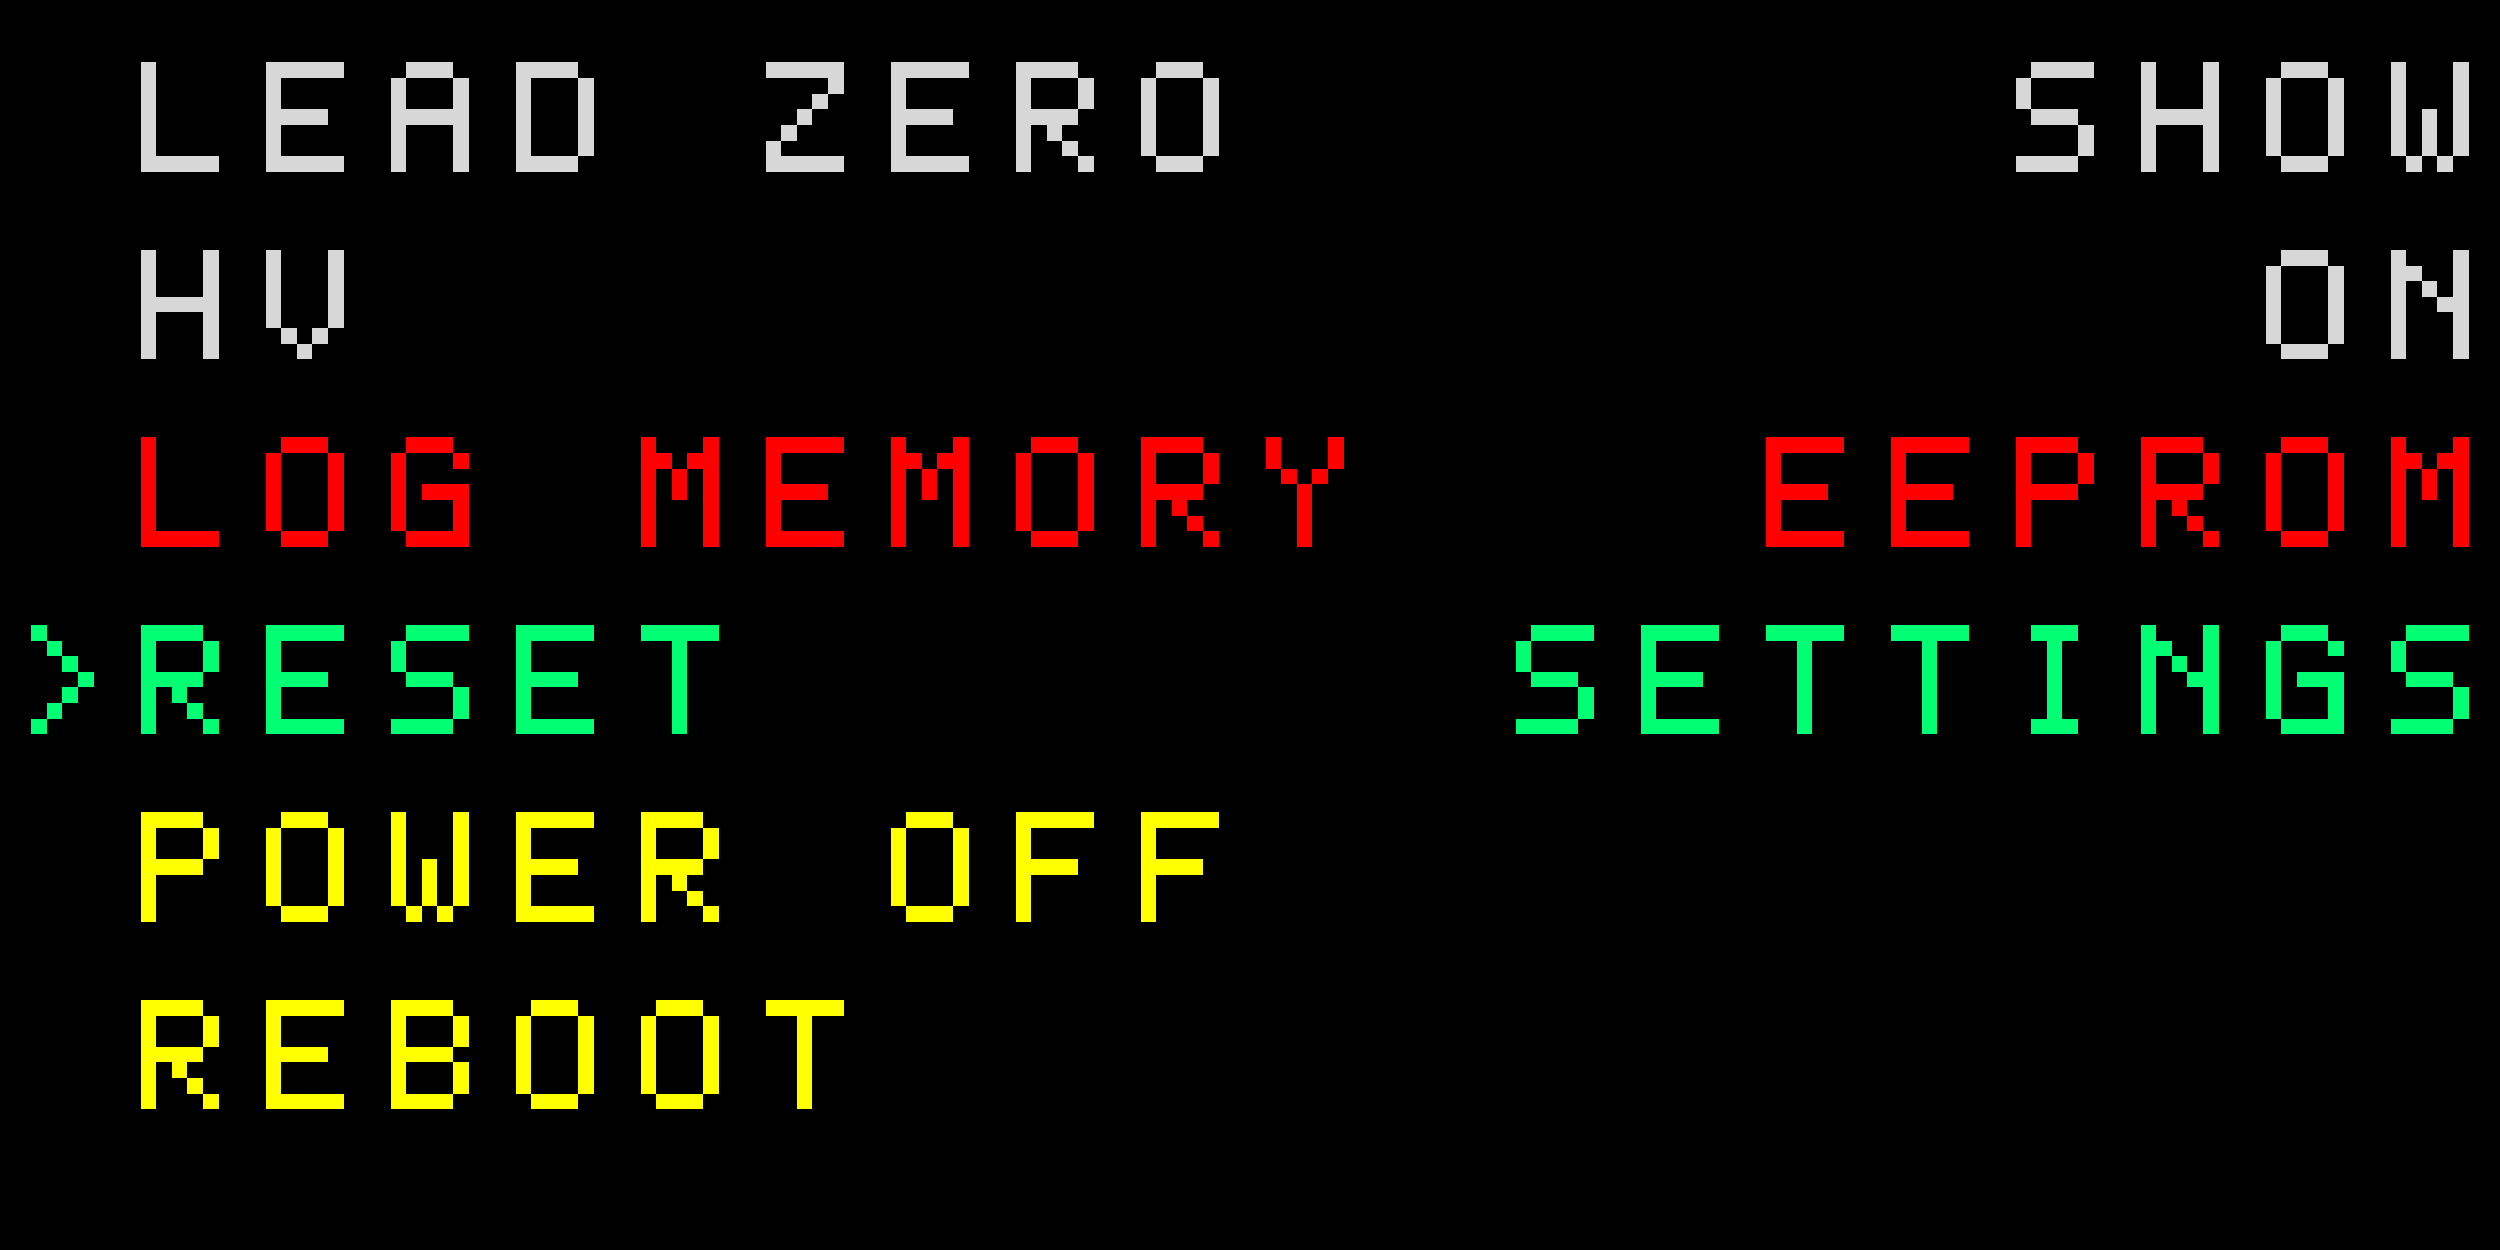
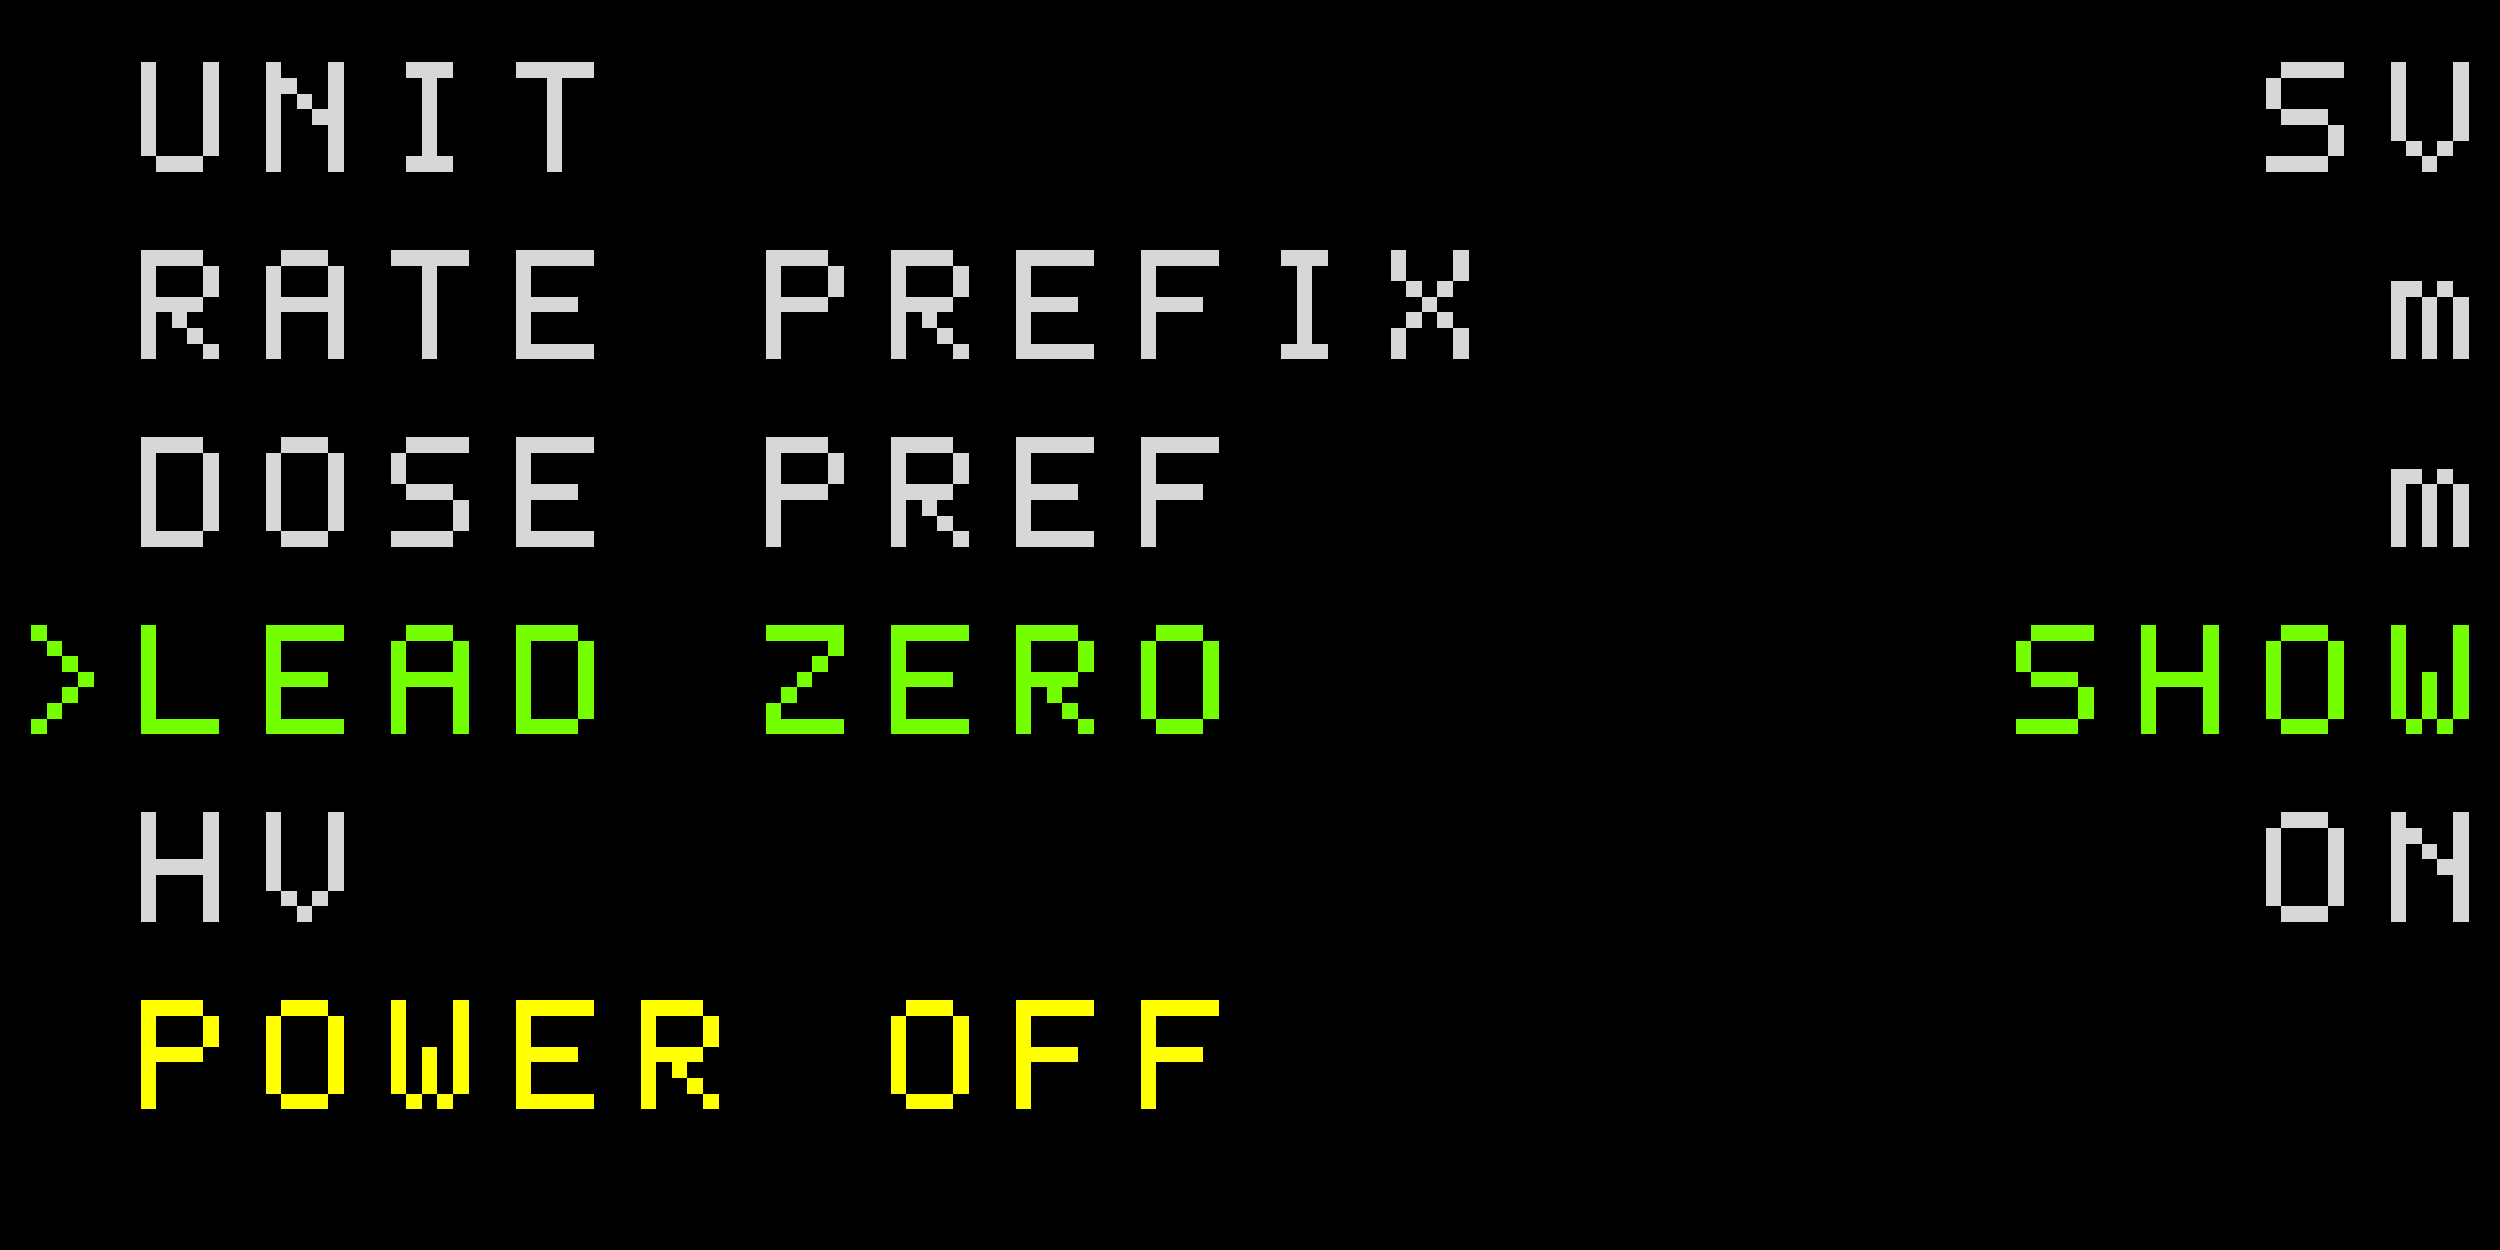
<svg xmlns="http://www.w3.org/2000/svg" width="640" height="320" viewBox="0 0 160 80" shape-rendering="crispEdges" role="img" aria-labelledby="title desc">
  <rect width="160" height="80" fill="#000000" />
-   <path fill="#D6D7D6" d="M9 4h1v1h-1zM9 5h1v1h-1zM9 6h1v1h-1zM9 7h1v1h-1zM9 8h1v1h-1zM9 9h1v1h-1zM9 10h1v1h-1zM10 10h1v1h-1zM11 10h1v1h-1zM12 10h1v1h-1zM13 10h1v1h-1zM17 4h1v1h-1zM18 4h1v1h-1zM19 4h1v1h-1zM20 4h1v1h-1zM21 4h1v1h-1zM17 5h1v1h-1zM17 6h1v1h-1zM17 7h1v1h-1zM18 7h1v1h-1zM19 7h1v1h-1zM20 7h1v1h-1zM17 8h1v1h-1zM17 9h1v1h-1zM17 10h1v1h-1zM18 10h1v1h-1zM19 10h1v1h-1zM20 10h1v1h-1zM21 10h1v1h-1zM26 4h1v1h-1zM27 4h1v1h-1zM28 4h1v1h-1zM25 5h1v1h-1zM29 5h1v1h-1zM25 6h1v1h-1zM29 6h1v1h-1zM25 7h1v1h-1zM26 7h1v1h-1zM27 7h1v1h-1zM28 7h1v1h-1zM29 7h1v1h-1zM25 8h1v1h-1zM29 8h1v1h-1zM25 9h1v1h-1zM29 9h1v1h-1zM25 10h1v1h-1zM29 10h1v1h-1zM33 4h1v1h-1zM34 4h1v1h-1zM35 4h1v1h-1zM36 4h1v1h-1zM33 5h1v1h-1zM37 5h1v1h-1zM33 6h1v1h-1zM37 6h1v1h-1zM33 7h1v1h-1zM37 7h1v1h-1zM33 8h1v1h-1zM37 8h1v1h-1zM33 9h1v1h-1zM37 9h1v1h-1zM33 10h1v1h-1zM34 10h1v1h-1zM35 10h1v1h-1zM36 10h1v1h-1zM49 4h1v1h-1zM50 4h1v1h-1zM51 4h1v1h-1zM52 4h1v1h-1zM53 4h1v1h-1zM53 5h1v1h-1zM52 6h1v1h-1zM51 7h1v1h-1zM50 8h1v1h-1zM49 9h1v1h-1zM49 10h1v1h-1zM50 10h1v1h-1zM51 10h1v1h-1zM52 10h1v1h-1zM53 10h1v1h-1zM57 4h1v1h-1zM58 4h1v1h-1zM59 4h1v1h-1zM60 4h1v1h-1zM61 4h1v1h-1zM57 5h1v1h-1zM57 6h1v1h-1zM57 7h1v1h-1zM58 7h1v1h-1zM59 7h1v1h-1zM60 7h1v1h-1zM57 8h1v1h-1zM57 9h1v1h-1zM57 10h1v1h-1zM58 10h1v1h-1zM59 10h1v1h-1zM60 10h1v1h-1zM61 10h1v1h-1zM65 4h1v1h-1zM66 4h1v1h-1zM67 4h1v1h-1zM68 4h1v1h-1zM65 5h1v1h-1zM69 5h1v1h-1zM65 6h1v1h-1zM69 6h1v1h-1zM65 7h1v1h-1zM66 7h1v1h-1zM67 7h1v1h-1zM68 7h1v1h-1zM65 8h1v1h-1zM67 8h1v1h-1zM65 9h1v1h-1zM68 9h1v1h-1zM65 10h1v1h-1zM69 10h1v1h-1zM74 4h1v1h-1zM75 4h1v1h-1zM76 4h1v1h-1zM73 5h1v1h-1zM77 5h1v1h-1zM73 6h1v1h-1zM77 6h1v1h-1zM73 7h1v1h-1zM77 7h1v1h-1zM73 8h1v1h-1zM77 8h1v1h-1zM73 9h1v1h-1zM77 9h1v1h-1zM74 10h1v1h-1zM75 10h1v1h-1zM76 10h1v1h-1zM130 4h1v1h-1zM131 4h1v1h-1zM132 4h1v1h-1zM133 4h1v1h-1zM129 5h1v1h-1zM129 6h1v1h-1zM130 7h1v1h-1zM131 7h1v1h-1zM132 7h1v1h-1zM133 8h1v1h-1zM133 9h1v1h-1zM129 10h1v1h-1zM130 10h1v1h-1zM131 10h1v1h-1zM132 10h1v1h-1zM137 4h1v1h-1zM141 4h1v1h-1zM137 5h1v1h-1zM141 5h1v1h-1zM137 6h1v1h-1zM141 6h1v1h-1zM137 7h1v1h-1zM138 7h1v1h-1zM139 7h1v1h-1zM140 7h1v1h-1zM141 7h1v1h-1zM137 8h1v1h-1zM141 8h1v1h-1zM137 9h1v1h-1zM141 9h1v1h-1zM137 10h1v1h-1zM141 10h1v1h-1zM146 4h1v1h-1zM147 4h1v1h-1zM148 4h1v1h-1zM145 5h1v1h-1zM149 5h1v1h-1zM145 6h1v1h-1zM149 6h1v1h-1zM145 7h1v1h-1zM149 7h1v1h-1zM145 8h1v1h-1zM149 8h1v1h-1zM145 9h1v1h-1zM149 9h1v1h-1zM146 10h1v1h-1zM147 10h1v1h-1zM148 10h1v1h-1zM153 4h1v1h-1zM157 4h1v1h-1zM153 5h1v1h-1zM157 5h1v1h-1zM153 6h1v1h-1zM157 6h1v1h-1zM153 7h1v1h-1zM155 7h1v1h-1zM157 7h1v1h-1zM153 8h1v1h-1zM155 8h1v1h-1zM157 8h1v1h-1zM153 9h1v1h-1zM155 9h1v1h-1zM157 9h1v1h-1zM154 10h1v1h-1zM156 10h1v1h-1zM9 16h1v1h-1zM13 16h1v1h-1zM9 17h1v1h-1zM13 17h1v1h-1zM9 18h1v1h-1zM13 18h1v1h-1zM9 19h1v1h-1zM10 19h1v1h-1zM11 19h1v1h-1zM12 19h1v1h-1zM13 19h1v1h-1zM9 20h1v1h-1zM13 20h1v1h-1zM9 21h1v1h-1zM13 21h1v1h-1zM9 22h1v1h-1zM13 22h1v1h-1zM17 16h1v1h-1zM21 16h1v1h-1zM17 17h1v1h-1zM21 17h1v1h-1zM17 18h1v1h-1zM21 18h1v1h-1zM17 19h1v1h-1zM21 19h1v1h-1zM17 20h1v1h-1zM21 20h1v1h-1zM18 21h1v1h-1zM20 21h1v1h-1zM19 22h1v1h-1zM146 16h1v1h-1zM147 16h1v1h-1zM148 16h1v1h-1zM145 17h1v1h-1zM149 17h1v1h-1zM145 18h1v1h-1zM149 18h1v1h-1zM145 19h1v1h-1zM149 19h1v1h-1zM145 20h1v1h-1zM149 20h1v1h-1zM145 21h1v1h-1zM149 21h1v1h-1zM146 22h1v1h-1zM147 22h1v1h-1zM148 22h1v1h-1zM153 16h1v1h-1zM157 16h1v1h-1zM153 17h1v1h-1zM154 17h1v1h-1zM157 17h1v1h-1zM153 18h1v1h-1zM155 18h1v1h-1zM157 18h1v1h-1zM153 19h1v1h-1zM156 19h1v1h-1zM157 19h1v1h-1zM153 20h1v1h-1zM157 20h1v1h-1zM153 21h1v1h-1zM157 21h1v1h-1zM153 22h1v1h-1zM157 22h1v1h-1z" />
-   <path fill="#FF0000" d="M9 28h1v1h-1zM9 29h1v1h-1zM9 30h1v1h-1zM9 31h1v1h-1zM9 32h1v1h-1zM9 33h1v1h-1zM9 34h1v1h-1zM10 34h1v1h-1zM11 34h1v1h-1zM12 34h1v1h-1zM13 34h1v1h-1zM18 28h1v1h-1zM19 28h1v1h-1zM20 28h1v1h-1zM17 29h1v1h-1zM21 29h1v1h-1zM17 30h1v1h-1zM21 30h1v1h-1zM17 31h1v1h-1zM21 31h1v1h-1zM17 32h1v1h-1zM21 32h1v1h-1zM17 33h1v1h-1zM21 33h1v1h-1zM18 34h1v1h-1zM19 34h1v1h-1zM20 34h1v1h-1zM26 28h1v1h-1zM27 28h1v1h-1zM28 28h1v1h-1zM25 29h1v1h-1zM29 29h1v1h-1zM25 30h1v1h-1zM25 31h1v1h-1zM27 31h1v1h-1zM28 31h1v1h-1zM29 31h1v1h-1zM25 32h1v1h-1zM29 32h1v1h-1zM25 33h1v1h-1zM29 33h1v1h-1zM26 34h1v1h-1zM27 34h1v1h-1zM28 34h1v1h-1zM29 34h1v1h-1zM41 28h1v1h-1zM45 28h1v1h-1zM41 29h1v1h-1zM42 29h1v1h-1zM44 29h1v1h-1zM45 29h1v1h-1zM41 30h1v1h-1zM43 30h1v1h-1zM45 30h1v1h-1zM41 31h1v1h-1zM43 31h1v1h-1zM45 31h1v1h-1zM41 32h1v1h-1zM45 32h1v1h-1zM41 33h1v1h-1zM45 33h1v1h-1zM41 34h1v1h-1zM45 34h1v1h-1zM49 28h1v1h-1zM50 28h1v1h-1zM51 28h1v1h-1zM52 28h1v1h-1zM53 28h1v1h-1zM49 29h1v1h-1zM49 30h1v1h-1zM49 31h1v1h-1zM50 31h1v1h-1zM51 31h1v1h-1zM52 31h1v1h-1zM49 32h1v1h-1zM49 33h1v1h-1zM49 34h1v1h-1zM50 34h1v1h-1zM51 34h1v1h-1zM52 34h1v1h-1zM53 34h1v1h-1zM57 28h1v1h-1zM61 28h1v1h-1zM57 29h1v1h-1zM58 29h1v1h-1zM60 29h1v1h-1zM61 29h1v1h-1zM57 30h1v1h-1zM59 30h1v1h-1zM61 30h1v1h-1zM57 31h1v1h-1zM59 31h1v1h-1zM61 31h1v1h-1zM57 32h1v1h-1zM61 32h1v1h-1zM57 33h1v1h-1zM61 33h1v1h-1zM57 34h1v1h-1zM61 34h1v1h-1zM66 28h1v1h-1zM67 28h1v1h-1zM68 28h1v1h-1zM65 29h1v1h-1zM69 29h1v1h-1zM65 30h1v1h-1zM69 30h1v1h-1zM65 31h1v1h-1zM69 31h1v1h-1zM65 32h1v1h-1zM69 32h1v1h-1zM65 33h1v1h-1zM69 33h1v1h-1zM66 34h1v1h-1zM67 34h1v1h-1zM68 34h1v1h-1zM73 28h1v1h-1zM74 28h1v1h-1zM75 28h1v1h-1zM76 28h1v1h-1zM73 29h1v1h-1zM77 29h1v1h-1zM73 30h1v1h-1zM77 30h1v1h-1zM73 31h1v1h-1zM74 31h1v1h-1zM75 31h1v1h-1zM76 31h1v1h-1zM73 32h1v1h-1zM75 32h1v1h-1zM73 33h1v1h-1zM76 33h1v1h-1zM73 34h1v1h-1zM77 34h1v1h-1zM81 28h1v1h-1zM85 28h1v1h-1zM81 29h1v1h-1zM85 29h1v1h-1zM82 30h1v1h-1zM84 30h1v1h-1zM83 31h1v1h-1zM83 32h1v1h-1zM83 33h1v1h-1zM83 34h1v1h-1zM113 28h1v1h-1zM114 28h1v1h-1zM115 28h1v1h-1zM116 28h1v1h-1zM117 28h1v1h-1zM113 29h1v1h-1zM113 30h1v1h-1zM113 31h1v1h-1zM114 31h1v1h-1zM115 31h1v1h-1zM116 31h1v1h-1zM113 32h1v1h-1zM113 33h1v1h-1zM113 34h1v1h-1zM114 34h1v1h-1zM115 34h1v1h-1zM116 34h1v1h-1zM117 34h1v1h-1zM121 28h1v1h-1zM122 28h1v1h-1zM123 28h1v1h-1zM124 28h1v1h-1zM125 28h1v1h-1zM121 29h1v1h-1zM121 30h1v1h-1zM121 31h1v1h-1zM122 31h1v1h-1zM123 31h1v1h-1zM124 31h1v1h-1zM121 32h1v1h-1zM121 33h1v1h-1zM121 34h1v1h-1zM122 34h1v1h-1zM123 34h1v1h-1zM124 34h1v1h-1zM125 34h1v1h-1zM129 28h1v1h-1zM130 28h1v1h-1zM131 28h1v1h-1zM132 28h1v1h-1zM129 29h1v1h-1zM133 29h1v1h-1zM129 30h1v1h-1zM133 30h1v1h-1zM129 31h1v1h-1zM130 31h1v1h-1zM131 31h1v1h-1zM132 31h1v1h-1zM129 32h1v1h-1zM129 33h1v1h-1zM129 34h1v1h-1zM137 28h1v1h-1zM138 28h1v1h-1zM139 28h1v1h-1zM140 28h1v1h-1zM137 29h1v1h-1zM141 29h1v1h-1zM137 30h1v1h-1zM141 30h1v1h-1zM137 31h1v1h-1zM138 31h1v1h-1zM139 31h1v1h-1zM140 31h1v1h-1zM137 32h1v1h-1zM139 32h1v1h-1zM137 33h1v1h-1zM140 33h1v1h-1zM137 34h1v1h-1zM141 34h1v1h-1zM146 28h1v1h-1zM147 28h1v1h-1zM148 28h1v1h-1zM145 29h1v1h-1zM149 29h1v1h-1zM145 30h1v1h-1zM149 30h1v1h-1zM145 31h1v1h-1zM149 31h1v1h-1zM145 32h1v1h-1zM149 32h1v1h-1zM145 33h1v1h-1zM149 33h1v1h-1zM146 34h1v1h-1zM147 34h1v1h-1zM148 34h1v1h-1zM153 28h1v1h-1zM157 28h1v1h-1zM153 29h1v1h-1zM154 29h1v1h-1zM156 29h1v1h-1zM157 29h1v1h-1zM153 30h1v1h-1zM155 30h1v1h-1zM157 30h1v1h-1zM153 31h1v1h-1zM155 31h1v1h-1zM157 31h1v1h-1zM153 32h1v1h-1zM157 32h1v1h-1zM153 33h1v1h-1zM157 33h1v1h-1zM153 34h1v1h-1zM157 34h1v1h-1z" />
-   <path fill="#00FF73" d="M2 40h1v1h-1zM3 41h1v1h-1zM4 42h1v1h-1zM5 43h1v1h-1zM4 44h1v1h-1zM3 45h1v1h-1zM2 46h1v1h-1zM9 40h1v1h-1zM10 40h1v1h-1zM11 40h1v1h-1zM12 40h1v1h-1zM9 41h1v1h-1zM13 41h1v1h-1zM9 42h1v1h-1zM13 42h1v1h-1zM9 43h1v1h-1zM10 43h1v1h-1zM11 43h1v1h-1zM12 43h1v1h-1zM9 44h1v1h-1zM11 44h1v1h-1zM9 45h1v1h-1zM12 45h1v1h-1zM9 46h1v1h-1zM13 46h1v1h-1zM17 40h1v1h-1zM18 40h1v1h-1zM19 40h1v1h-1zM20 40h1v1h-1zM21 40h1v1h-1zM17 41h1v1h-1zM17 42h1v1h-1zM17 43h1v1h-1zM18 43h1v1h-1zM19 43h1v1h-1zM20 43h1v1h-1zM17 44h1v1h-1zM17 45h1v1h-1zM17 46h1v1h-1zM18 46h1v1h-1zM19 46h1v1h-1zM20 46h1v1h-1zM21 46h1v1h-1zM26 40h1v1h-1zM27 40h1v1h-1zM28 40h1v1h-1zM29 40h1v1h-1zM25 41h1v1h-1zM25 42h1v1h-1zM26 43h1v1h-1zM27 43h1v1h-1zM28 43h1v1h-1zM29 44h1v1h-1zM29 45h1v1h-1zM25 46h1v1h-1zM26 46h1v1h-1zM27 46h1v1h-1zM28 46h1v1h-1zM33 40h1v1h-1zM34 40h1v1h-1zM35 40h1v1h-1zM36 40h1v1h-1zM37 40h1v1h-1zM33 41h1v1h-1zM33 42h1v1h-1zM33 43h1v1h-1zM34 43h1v1h-1zM35 43h1v1h-1zM36 43h1v1h-1zM33 44h1v1h-1zM33 45h1v1h-1zM33 46h1v1h-1zM34 46h1v1h-1zM35 46h1v1h-1zM36 46h1v1h-1zM37 46h1v1h-1zM41 40h1v1h-1zM42 40h1v1h-1zM43 40h1v1h-1zM44 40h1v1h-1zM45 40h1v1h-1zM43 41h1v1h-1zM43 42h1v1h-1zM43 43h1v1h-1zM43 44h1v1h-1zM43 45h1v1h-1zM43 46h1v1h-1zM98 40h1v1h-1zM99 40h1v1h-1zM100 40h1v1h-1zM101 40h1v1h-1zM97 41h1v1h-1zM97 42h1v1h-1zM98 43h1v1h-1zM99 43h1v1h-1zM100 43h1v1h-1zM101 44h1v1h-1zM101 45h1v1h-1zM97 46h1v1h-1zM98 46h1v1h-1zM99 46h1v1h-1zM100 46h1v1h-1zM105 40h1v1h-1zM106 40h1v1h-1zM107 40h1v1h-1zM108 40h1v1h-1zM109 40h1v1h-1zM105 41h1v1h-1zM105 42h1v1h-1zM105 43h1v1h-1zM106 43h1v1h-1zM107 43h1v1h-1zM108 43h1v1h-1zM105 44h1v1h-1zM105 45h1v1h-1zM105 46h1v1h-1zM106 46h1v1h-1zM107 46h1v1h-1zM108 46h1v1h-1zM109 46h1v1h-1zM113 40h1v1h-1zM114 40h1v1h-1zM115 40h1v1h-1zM116 40h1v1h-1zM117 40h1v1h-1zM115 41h1v1h-1zM115 42h1v1h-1zM115 43h1v1h-1zM115 44h1v1h-1zM115 45h1v1h-1zM115 46h1v1h-1zM121 40h1v1h-1zM122 40h1v1h-1zM123 40h1v1h-1zM124 40h1v1h-1zM125 40h1v1h-1zM123 41h1v1h-1zM123 42h1v1h-1zM123 43h1v1h-1zM123 44h1v1h-1zM123 45h1v1h-1zM123 46h1v1h-1zM130 40h1v1h-1zM131 40h1v1h-1zM132 40h1v1h-1zM131 41h1v1h-1zM131 42h1v1h-1zM131 43h1v1h-1zM131 44h1v1h-1zM131 45h1v1h-1zM130 46h1v1h-1zM131 46h1v1h-1zM132 46h1v1h-1zM137 40h1v1h-1zM141 40h1v1h-1zM137 41h1v1h-1zM138 41h1v1h-1zM141 41h1v1h-1zM137 42h1v1h-1zM139 42h1v1h-1zM141 42h1v1h-1zM137 43h1v1h-1zM140 43h1v1h-1zM141 43h1v1h-1zM137 44h1v1h-1zM141 44h1v1h-1zM137 45h1v1h-1zM141 45h1v1h-1zM137 46h1v1h-1zM141 46h1v1h-1zM146 40h1v1h-1zM147 40h1v1h-1zM148 40h1v1h-1zM145 41h1v1h-1zM149 41h1v1h-1zM145 42h1v1h-1zM145 43h1v1h-1zM147 43h1v1h-1zM148 43h1v1h-1zM149 43h1v1h-1zM145 44h1v1h-1zM149 44h1v1h-1zM145 45h1v1h-1zM149 45h1v1h-1zM146 46h1v1h-1zM147 46h1v1h-1zM148 46h1v1h-1zM149 46h1v1h-1zM154 40h1v1h-1zM155 40h1v1h-1zM156 40h1v1h-1zM157 40h1v1h-1zM153 41h1v1h-1zM153 42h1v1h-1zM154 43h1v1h-1zM155 43h1v1h-1zM156 43h1v1h-1zM157 44h1v1h-1zM157 45h1v1h-1zM153 46h1v1h-1zM154 46h1v1h-1zM155 46h1v1h-1zM156 46h1v1h-1z" />
-   <path fill="#FFFF00" d="M9 52h1v1h-1zM10 52h1v1h-1zM11 52h1v1h-1zM12 52h1v1h-1zM9 53h1v1h-1zM13 53h1v1h-1zM9 54h1v1h-1zM13 54h1v1h-1zM9 55h1v1h-1zM10 55h1v1h-1zM11 55h1v1h-1zM12 55h1v1h-1zM9 56h1v1h-1zM9 57h1v1h-1zM9 58h1v1h-1zM18 52h1v1h-1zM19 52h1v1h-1zM20 52h1v1h-1zM17 53h1v1h-1zM21 53h1v1h-1zM17 54h1v1h-1zM21 54h1v1h-1zM17 55h1v1h-1zM21 55h1v1h-1zM17 56h1v1h-1zM21 56h1v1h-1zM17 57h1v1h-1zM21 57h1v1h-1zM18 58h1v1h-1zM19 58h1v1h-1zM20 58h1v1h-1zM25 52h1v1h-1zM29 52h1v1h-1zM25 53h1v1h-1zM29 53h1v1h-1zM25 54h1v1h-1zM29 54h1v1h-1zM25 55h1v1h-1zM27 55h1v1h-1zM29 55h1v1h-1zM25 56h1v1h-1zM27 56h1v1h-1zM29 56h1v1h-1zM25 57h1v1h-1zM27 57h1v1h-1zM29 57h1v1h-1zM26 58h1v1h-1zM28 58h1v1h-1zM33 52h1v1h-1zM34 52h1v1h-1zM35 52h1v1h-1zM36 52h1v1h-1zM37 52h1v1h-1zM33 53h1v1h-1zM33 54h1v1h-1zM33 55h1v1h-1zM34 55h1v1h-1zM35 55h1v1h-1zM36 55h1v1h-1zM33 56h1v1h-1zM33 57h1v1h-1zM33 58h1v1h-1zM34 58h1v1h-1zM35 58h1v1h-1zM36 58h1v1h-1zM37 58h1v1h-1zM41 52h1v1h-1zM42 52h1v1h-1zM43 52h1v1h-1zM44 52h1v1h-1zM41 53h1v1h-1zM45 53h1v1h-1zM41 54h1v1h-1zM45 54h1v1h-1zM41 55h1v1h-1zM42 55h1v1h-1zM43 55h1v1h-1zM44 55h1v1h-1zM41 56h1v1h-1zM43 56h1v1h-1zM41 57h1v1h-1zM44 57h1v1h-1zM41 58h1v1h-1zM45 58h1v1h-1zM58 52h1v1h-1zM59 52h1v1h-1zM60 52h1v1h-1zM57 53h1v1h-1zM61 53h1v1h-1zM57 54h1v1h-1zM61 54h1v1h-1zM57 55h1v1h-1zM61 55h1v1h-1zM57 56h1v1h-1zM61 56h1v1h-1zM57 57h1v1h-1zM61 57h1v1h-1zM58 58h1v1h-1zM59 58h1v1h-1zM60 58h1v1h-1zM65 52h1v1h-1zM66 52h1v1h-1zM67 52h1v1h-1zM68 52h1v1h-1zM69 52h1v1h-1zM65 53h1v1h-1zM65 54h1v1h-1zM65 55h1v1h-1zM66 55h1v1h-1zM67 55h1v1h-1zM68 55h1v1h-1zM65 56h1v1h-1zM65 57h1v1h-1zM65 58h1v1h-1zM73 52h1v1h-1zM74 52h1v1h-1zM75 52h1v1h-1zM76 52h1v1h-1zM77 52h1v1h-1zM73 53h1v1h-1zM73 54h1v1h-1zM73 55h1v1h-1zM74 55h1v1h-1zM75 55h1v1h-1zM76 55h1v1h-1zM73 56h1v1h-1zM73 57h1v1h-1zM73 58h1v1h-1zM9 64h1v1h-1zM10 64h1v1h-1zM11 64h1v1h-1zM12 64h1v1h-1zM9 65h1v1h-1zM13 65h1v1h-1zM9 66h1v1h-1zM13 66h1v1h-1zM9 67h1v1h-1zM10 67h1v1h-1zM11 67h1v1h-1zM12 67h1v1h-1zM9 68h1v1h-1zM11 68h1v1h-1zM9 69h1v1h-1zM12 69h1v1h-1zM9 70h1v1h-1zM13 70h1v1h-1zM17 64h1v1h-1zM18 64h1v1h-1zM19 64h1v1h-1zM20 64h1v1h-1zM21 64h1v1h-1zM17 65h1v1h-1zM17 66h1v1h-1zM17 67h1v1h-1zM18 67h1v1h-1zM19 67h1v1h-1zM20 67h1v1h-1zM17 68h1v1h-1zM17 69h1v1h-1zM17 70h1v1h-1zM18 70h1v1h-1zM19 70h1v1h-1zM20 70h1v1h-1zM21 70h1v1h-1zM25 64h1v1h-1zM26 64h1v1h-1zM27 64h1v1h-1zM28 64h1v1h-1zM25 65h1v1h-1zM29 65h1v1h-1zM25 66h1v1h-1zM29 66h1v1h-1zM25 67h1v1h-1zM26 67h1v1h-1zM27 67h1v1h-1zM28 67h1v1h-1zM25 68h1v1h-1zM29 68h1v1h-1zM25 69h1v1h-1zM29 69h1v1h-1zM25 70h1v1h-1zM26 70h1v1h-1zM27 70h1v1h-1zM28 70h1v1h-1zM34 64h1v1h-1zM35 64h1v1h-1zM36 64h1v1h-1zM33 65h1v1h-1zM37 65h1v1h-1zM33 66h1v1h-1zM37 66h1v1h-1zM33 67h1v1h-1zM37 67h1v1h-1zM33 68h1v1h-1zM37 68h1v1h-1zM33 69h1v1h-1zM37 69h1v1h-1zM34 70h1v1h-1zM35 70h1v1h-1zM36 70h1v1h-1zM42 64h1v1h-1zM43 64h1v1h-1zM44 64h1v1h-1zM41 65h1v1h-1zM45 65h1v1h-1zM41 66h1v1h-1zM45 66h1v1h-1zM41 67h1v1h-1zM45 67h1v1h-1zM41 68h1v1h-1zM45 68h1v1h-1zM41 69h1v1h-1zM45 69h1v1h-1zM42 70h1v1h-1zM43 70h1v1h-1zM44 70h1v1h-1zM49 64h1v1h-1zM50 64h1v1h-1zM51 64h1v1h-1zM52 64h1v1h-1zM53 64h1v1h-1zM51 65h1v1h-1zM51 66h1v1h-1zM51 67h1v1h-1zM51 68h1v1h-1zM51 69h1v1h-1zM51 70h1v1h-1z" />
+   <path fill="#D6D7D6" d="M9 4h1v1h-1zM9 5h1v1h-1zM9 6h1v1h-1zM9 7h1v1h-1zM9 8h1v1h-1zM9 9h1v1h-1zM10 10h1v1h-1zM11 10h1v1h-1zM12 10h1v1h-1zM13 4h1v1h-1zM13 5h1v1h-1zM13 6h1v1h-1zM13 7h1v1h-1zM13 8h1v1h-1zM13 9h1v1h-1zM17 4h1v1h-1zM17 5h1v1h-1zM17 6h1v1h-1zM17 7h1v1h-1zM17 8h1v1h-1zM17 9h1v1h-1zM17 10h1v1h-1zM18 5h1v1h-1zM19 6h1v1h-1zM20 7h1v1h-1zM21 4h1v1h-1zM21 5h1v1h-1zM21 6h1v1h-1zM21 7h1v1h-1zM21 8h1v1h-1zM21 9h1v1h-1zM21 10h1v1h-1zM26 4h1v1h-1zM26 10h1v1h-1zM27 4h1v1h-1zM27 5h1v1h-1zM27 6h1v1h-1zM27 7h1v1h-1zM27 8h1v1h-1zM27 9h1v1h-1zM27 10h1v1h-1zM28 4h1v1h-1zM28 10h1v1h-1zM33 4h1v1h-1zM34 4h1v1h-1zM35 4h1v1h-1zM35 5h1v1h-1zM35 6h1v1h-1zM35 7h1v1h-1zM35 8h1v1h-1zM35 9h1v1h-1zM35 10h1v1h-1zM36 4h1v1h-1zM37 4h1v1h-1zM145 5h1v1h-1zM145 6h1v1h-1zM145 10h1v1h-1zM146 4h1v1h-1zM146 7h1v1h-1zM146 10h1v1h-1zM147 4h1v1h-1zM147 7h1v1h-1zM147 10h1v1h-1zM148 4h1v1h-1zM148 7h1v1h-1zM148 10h1v1h-1zM149 4h1v1h-1zM149 8h1v1h-1zM149 9h1v1h-1zM153 4h1v1h-1zM153 5h1v1h-1zM153 6h1v1h-1zM153 7h1v1h-1zM153 8h1v1h-1zM154 9h1v1h-1zM155 10h1v1h-1zM156 9h1v1h-1zM157 4h1v1h-1zM157 5h1v1h-1zM157 6h1v1h-1zM157 7h1v1h-1zM157 8h1v1h-1zM9 16h1v1h-1zM9 17h1v1h-1zM9 18h1v1h-1zM9 19h1v1h-1zM9 20h1v1h-1zM9 21h1v1h-1zM9 22h1v1h-1zM10 16h1v1h-1zM10 19h1v1h-1zM11 16h1v1h-1zM11 19h1v1h-1zM11 20h1v1h-1zM12 16h1v1h-1zM12 19h1v1h-1zM12 21h1v1h-1zM13 17h1v1h-1zM13 18h1v1h-1zM13 22h1v1h-1zM17 17h1v1h-1zM17 18h1v1h-1zM17 19h1v1h-1zM17 20h1v1h-1zM17 21h1v1h-1zM17 22h1v1h-1zM18 16h1v1h-1zM18 19h1v1h-1zM19 16h1v1h-1zM19 19h1v1h-1zM20 16h1v1h-1zM20 19h1v1h-1zM21 17h1v1h-1zM21 18h1v1h-1zM21 19h1v1h-1zM21 20h1v1h-1zM21 21h1v1h-1zM21 22h1v1h-1zM25 16h1v1h-1zM26 16h1v1h-1zM27 16h1v1h-1zM27 17h1v1h-1zM27 18h1v1h-1zM27 19h1v1h-1zM27 20h1v1h-1zM27 21h1v1h-1zM27 22h1v1h-1zM28 16h1v1h-1zM29 16h1v1h-1zM33 16h1v1h-1zM33 17h1v1h-1zM33 18h1v1h-1zM33 19h1v1h-1zM33 20h1v1h-1zM33 21h1v1h-1zM33 22h1v1h-1zM34 16h1v1h-1zM34 19h1v1h-1zM34 22h1v1h-1zM35 16h1v1h-1zM35 19h1v1h-1zM35 22h1v1h-1zM36 16h1v1h-1zM36 19h1v1h-1zM36 22h1v1h-1zM37 16h1v1h-1zM37 22h1v1h-1zM49 16h1v1h-1zM49 17h1v1h-1zM49 18h1v1h-1zM49 19h1v1h-1zM49 20h1v1h-1zM49 21h1v1h-1zM49 22h1v1h-1zM50 16h1v1h-1zM50 19h1v1h-1zM51 16h1v1h-1zM51 19h1v1h-1zM52 16h1v1h-1zM52 19h1v1h-1zM53 17h1v1h-1zM53 18h1v1h-1zM57 16h1v1h-1zM57 17h1v1h-1zM57 18h1v1h-1zM57 19h1v1h-1zM57 20h1v1h-1zM57 21h1v1h-1zM57 22h1v1h-1zM58 16h1v1h-1zM58 19h1v1h-1zM59 16h1v1h-1zM59 19h1v1h-1zM59 20h1v1h-1zM60 16h1v1h-1zM60 19h1v1h-1zM60 21h1v1h-1zM61 17h1v1h-1zM61 18h1v1h-1zM61 22h1v1h-1zM65 16h1v1h-1zM65 17h1v1h-1zM65 18h1v1h-1zM65 19h1v1h-1zM65 20h1v1h-1zM65 21h1v1h-1zM65 22h1v1h-1zM66 16h1v1h-1zM66 19h1v1h-1zM66 22h1v1h-1zM67 16h1v1h-1zM67 19h1v1h-1zM67 22h1v1h-1zM68 16h1v1h-1zM68 19h1v1h-1zM68 22h1v1h-1zM69 16h1v1h-1zM69 22h1v1h-1zM73 16h1v1h-1zM73 17h1v1h-1zM73 18h1v1h-1zM73 19h1v1h-1zM73 20h1v1h-1zM73 21h1v1h-1zM73 22h1v1h-1zM74 16h1v1h-1zM74 19h1v1h-1zM75 16h1v1h-1zM75 19h1v1h-1zM76 16h1v1h-1zM76 19h1v1h-1zM77 16h1v1h-1zM82 16h1v1h-1zM82 22h1v1h-1zM83 16h1v1h-1zM83 17h1v1h-1zM83 18h1v1h-1zM83 19h1v1h-1zM83 20h1v1h-1zM83 21h1v1h-1zM83 22h1v1h-1zM84 16h1v1h-1zM84 22h1v1h-1zM89 16h1v1h-1zM89 17h1v1h-1zM89 21h1v1h-1zM89 22h1v1h-1zM90 18h1v1h-1zM90 20h1v1h-1zM91 19h1v1h-1zM92 18h1v1h-1zM92 20h1v1h-1zM93 16h1v1h-1zM93 17h1v1h-1zM93 21h1v1h-1zM93 22h1v1h-1zM153 18h1v1h-1zM153 19h1v1h-1zM153 20h1v1h-1zM153 21h1v1h-1zM153 22h1v1h-1zM154 18h1v1h-1zM155 19h1v1h-1zM155 20h1v1h-1zM155 21h1v1h-1zM155 22h1v1h-1zM156 18h1v1h-1zM157 19h1v1h-1zM157 20h1v1h-1zM157 21h1v1h-1zM157 22h1v1h-1zM9 28h1v1h-1zM9 29h1v1h-1zM9 30h1v1h-1zM9 31h1v1h-1zM9 32h1v1h-1zM9 33h1v1h-1zM9 34h1v1h-1zM10 28h1v1h-1zM10 34h1v1h-1zM11 28h1v1h-1zM11 34h1v1h-1zM12 28h1v1h-1zM12 34h1v1h-1zM13 29h1v1h-1zM13 30h1v1h-1zM13 31h1v1h-1zM13 32h1v1h-1zM13 33h1v1h-1zM17 29h1v1h-1zM17 30h1v1h-1zM17 31h1v1h-1zM17 32h1v1h-1zM17 33h1v1h-1zM18 28h1v1h-1zM18 34h1v1h-1zM19 28h1v1h-1zM19 34h1v1h-1zM20 28h1v1h-1zM20 34h1v1h-1zM21 29h1v1h-1zM21 30h1v1h-1zM21 31h1v1h-1zM21 32h1v1h-1zM21 33h1v1h-1zM25 29h1v1h-1zM25 30h1v1h-1zM25 34h1v1h-1zM26 28h1v1h-1zM26 31h1v1h-1zM26 34h1v1h-1zM27 28h1v1h-1zM27 31h1v1h-1zM27 34h1v1h-1zM28 28h1v1h-1zM28 31h1v1h-1zM28 34h1v1h-1zM29 28h1v1h-1zM29 32h1v1h-1zM29 33h1v1h-1zM33 28h1v1h-1zM33 29h1v1h-1zM33 30h1v1h-1zM33 31h1v1h-1zM33 32h1v1h-1zM33 33h1v1h-1zM33 34h1v1h-1zM34 28h1v1h-1zM34 31h1v1h-1zM34 34h1v1h-1zM35 28h1v1h-1zM35 31h1v1h-1zM35 34h1v1h-1zM36 28h1v1h-1zM36 31h1v1h-1zM36 34h1v1h-1zM37 28h1v1h-1zM37 34h1v1h-1zM49 28h1v1h-1zM49 29h1v1h-1zM49 30h1v1h-1zM49 31h1v1h-1zM49 32h1v1h-1zM49 33h1v1h-1zM49 34h1v1h-1zM50 28h1v1h-1zM50 31h1v1h-1zM51 28h1v1h-1zM51 31h1v1h-1zM52 28h1v1h-1zM52 31h1v1h-1zM53 29h1v1h-1zM53 30h1v1h-1zM57 28h1v1h-1zM57 29h1v1h-1zM57 30h1v1h-1zM57 31h1v1h-1zM57 32h1v1h-1zM57 33h1v1h-1zM57 34h1v1h-1zM58 28h1v1h-1zM58 31h1v1h-1zM59 28h1v1h-1zM59 31h1v1h-1zM59 32h1v1h-1zM60 28h1v1h-1zM60 31h1v1h-1zM60 33h1v1h-1zM61 29h1v1h-1zM61 30h1v1h-1zM61 34h1v1h-1zM65 28h1v1h-1zM65 29h1v1h-1zM65 30h1v1h-1zM65 31h1v1h-1zM65 32h1v1h-1zM65 33h1v1h-1zM65 34h1v1h-1zM66 28h1v1h-1zM66 31h1v1h-1zM66 34h1v1h-1zM67 28h1v1h-1zM67 31h1v1h-1zM67 34h1v1h-1zM68 28h1v1h-1zM68 31h1v1h-1zM68 34h1v1h-1zM69 28h1v1h-1zM69 34h1v1h-1zM73 28h1v1h-1zM73 29h1v1h-1zM73 30h1v1h-1zM73 31h1v1h-1zM73 32h1v1h-1zM73 33h1v1h-1zM73 34h1v1h-1zM74 28h1v1h-1zM74 31h1v1h-1zM75 28h1v1h-1zM75 31h1v1h-1zM76 28h1v1h-1zM76 31h1v1h-1zM77 28h1v1h-1zM153 30h1v1h-1zM153 31h1v1h-1zM153 32h1v1h-1zM153 33h1v1h-1zM153 34h1v1h-1zM154 30h1v1h-1zM155 31h1v1h-1zM155 32h1v1h-1zM155 33h1v1h-1zM155 34h1v1h-1zM156 30h1v1h-1zM157 31h1v1h-1zM157 32h1v1h-1zM157 33h1v1h-1zM157 34h1v1h-1zM9 52h1v1h-1zM9 53h1v1h-1zM9 54h1v1h-1zM9 55h1v1h-1zM9 56h1v1h-1zM9 57h1v1h-1zM9 58h1v1h-1zM10 55h1v1h-1zM11 55h1v1h-1zM12 55h1v1h-1zM13 52h1v1h-1zM13 53h1v1h-1zM13 54h1v1h-1zM13 55h1v1h-1zM13 56h1v1h-1zM13 57h1v1h-1zM13 58h1v1h-1zM17 52h1v1h-1zM17 53h1v1h-1zM17 54h1v1h-1zM17 55h1v1h-1zM17 56h1v1h-1zM18 57h1v1h-1zM19 58h1v1h-1zM20 57h1v1h-1zM21 52h1v1h-1zM21 53h1v1h-1zM21 54h1v1h-1zM21 55h1v1h-1zM21 56h1v1h-1zM145 53h1v1h-1zM145 54h1v1h-1zM145 55h1v1h-1zM145 56h1v1h-1zM145 57h1v1h-1zM146 52h1v1h-1zM146 58h1v1h-1zM147 52h1v1h-1zM147 58h1v1h-1zM148 52h1v1h-1zM148 58h1v1h-1zM149 53h1v1h-1zM149 54h1v1h-1zM149 55h1v1h-1zM149 56h1v1h-1zM149 57h1v1h-1zM153 52h1v1h-1zM153 53h1v1h-1zM153 54h1v1h-1zM153 55h1v1h-1zM153 56h1v1h-1zM153 57h1v1h-1zM153 58h1v1h-1zM154 53h1v1h-1zM155 54h1v1h-1zM156 55h1v1h-1zM157 52h1v1h-1zM157 53h1v1h-1zM157 54h1v1h-1zM157 55h1v1h-1zM157 56h1v1h-1zM157 57h1v1h-1zM157 58h1v1h-1z" />
+   <path fill="#73FF00" d="M2 40h1v1h-1zM2 46h1v1h-1zM3 41h1v1h-1zM3 45h1v1h-1zM4 42h1v1h-1zM4 44h1v1h-1zM5 43h1v1h-1zM9 40h1v1h-1zM9 41h1v1h-1zM9 42h1v1h-1zM9 43h1v1h-1zM9 44h1v1h-1zM9 45h1v1h-1zM9 46h1v1h-1zM10 46h1v1h-1zM11 46h1v1h-1zM12 46h1v1h-1zM13 46h1v1h-1zM17 40h1v1h-1zM17 41h1v1h-1zM17 42h1v1h-1zM17 43h1v1h-1zM17 44h1v1h-1zM17 45h1v1h-1zM17 46h1v1h-1zM18 40h1v1h-1zM18 43h1v1h-1zM18 46h1v1h-1zM19 40h1v1h-1zM19 43h1v1h-1zM19 46h1v1h-1zM20 40h1v1h-1zM20 43h1v1h-1zM20 46h1v1h-1zM21 40h1v1h-1zM21 46h1v1h-1zM25 41h1v1h-1zM25 42h1v1h-1zM25 43h1v1h-1zM25 44h1v1h-1zM25 45h1v1h-1zM25 46h1v1h-1zM26 40h1v1h-1zM26 43h1v1h-1zM27 40h1v1h-1zM27 43h1v1h-1zM28 40h1v1h-1zM28 43h1v1h-1zM29 41h1v1h-1zM29 42h1v1h-1zM29 43h1v1h-1zM29 44h1v1h-1zM29 45h1v1h-1zM29 46h1v1h-1zM33 40h1v1h-1zM33 41h1v1h-1zM33 42h1v1h-1zM33 43h1v1h-1zM33 44h1v1h-1zM33 45h1v1h-1zM33 46h1v1h-1zM34 40h1v1h-1zM34 46h1v1h-1zM35 40h1v1h-1zM35 46h1v1h-1zM36 40h1v1h-1zM36 46h1v1h-1zM37 41h1v1h-1zM37 42h1v1h-1zM37 43h1v1h-1zM37 44h1v1h-1zM37 45h1v1h-1zM49 40h1v1h-1zM49 45h1v1h-1zM49 46h1v1h-1zM50 40h1v1h-1zM50 44h1v1h-1zM50 46h1v1h-1zM51 40h1v1h-1zM51 43h1v1h-1zM51 46h1v1h-1zM52 40h1v1h-1zM52 42h1v1h-1zM52 46h1v1h-1zM53 40h1v1h-1zM53 41h1v1h-1zM53 46h1v1h-1zM57 40h1v1h-1zM57 41h1v1h-1zM57 42h1v1h-1zM57 43h1v1h-1zM57 44h1v1h-1zM57 45h1v1h-1zM57 46h1v1h-1zM58 40h1v1h-1zM58 43h1v1h-1zM58 46h1v1h-1zM59 40h1v1h-1zM59 43h1v1h-1zM59 46h1v1h-1zM60 40h1v1h-1zM60 43h1v1h-1zM60 46h1v1h-1zM61 40h1v1h-1zM61 46h1v1h-1zM65 40h1v1h-1zM65 41h1v1h-1zM65 42h1v1h-1zM65 43h1v1h-1zM65 44h1v1h-1zM65 45h1v1h-1zM65 46h1v1h-1zM66 40h1v1h-1zM66 43h1v1h-1zM67 40h1v1h-1zM67 43h1v1h-1zM67 44h1v1h-1zM68 40h1v1h-1zM68 43h1v1h-1zM68 45h1v1h-1zM69 41h1v1h-1zM69 42h1v1h-1zM69 46h1v1h-1zM73 41h1v1h-1zM73 42h1v1h-1zM73 43h1v1h-1zM73 44h1v1h-1zM73 45h1v1h-1zM74 40h1v1h-1zM74 46h1v1h-1zM75 40h1v1h-1zM75 46h1v1h-1zM76 40h1v1h-1zM76 46h1v1h-1zM77 41h1v1h-1zM77 42h1v1h-1zM77 43h1v1h-1zM77 44h1v1h-1zM77 45h1v1h-1zM129 41h1v1h-1zM129 42h1v1h-1zM129 46h1v1h-1zM130 40h1v1h-1zM130 43h1v1h-1zM130 46h1v1h-1zM131 40h1v1h-1zM131 43h1v1h-1zM131 46h1v1h-1zM132 40h1v1h-1zM132 43h1v1h-1zM132 46h1v1h-1zM133 40h1v1h-1zM133 44h1v1h-1zM133 45h1v1h-1zM137 40h1v1h-1zM137 41h1v1h-1zM137 42h1v1h-1zM137 43h1v1h-1zM137 44h1v1h-1zM137 45h1v1h-1zM137 46h1v1h-1zM138 43h1v1h-1zM139 43h1v1h-1zM140 43h1v1h-1zM141 40h1v1h-1zM141 41h1v1h-1zM141 42h1v1h-1zM141 43h1v1h-1zM141 44h1v1h-1zM141 45h1v1h-1zM141 46h1v1h-1zM145 41h1v1h-1zM145 42h1v1h-1zM145 43h1v1h-1zM145 44h1v1h-1zM145 45h1v1h-1zM146 40h1v1h-1zM146 46h1v1h-1zM147 40h1v1h-1zM147 46h1v1h-1zM148 40h1v1h-1zM148 46h1v1h-1zM149 41h1v1h-1zM149 42h1v1h-1zM149 43h1v1h-1zM149 44h1v1h-1zM149 45h1v1h-1zM153 40h1v1h-1zM153 41h1v1h-1zM153 42h1v1h-1zM153 43h1v1h-1zM153 44h1v1h-1zM153 45h1v1h-1zM154 46h1v1h-1zM155 43h1v1h-1zM155 44h1v1h-1zM155 45h1v1h-1zM156 46h1v1h-1zM157 40h1v1h-1zM157 41h1v1h-1zM157 42h1v1h-1zM157 43h1v1h-1zM157 44h1v1h-1zM157 45h1v1h-1z" />
+   <path fill="#FFFF00" d="M9 64h1v1h-1zM9 65h1v1h-1zM9 66h1v1h-1zM9 67h1v1h-1zM9 68h1v1h-1zM9 69h1v1h-1zM9 70h1v1h-1zM10 64h1v1h-1zM10 67h1v1h-1zM11 64h1v1h-1zM11 67h1v1h-1zM12 64h1v1h-1zM12 67h1v1h-1zM13 65h1v1h-1zM13 66h1v1h-1zM17 65h1v1h-1zM17 66h1v1h-1zM17 67h1v1h-1zM17 68h1v1h-1zM17 69h1v1h-1zM18 64h1v1h-1zM18 70h1v1h-1zM19 64h1v1h-1zM19 70h1v1h-1zM20 64h1v1h-1zM20 70h1v1h-1zM21 65h1v1h-1zM21 66h1v1h-1zM21 67h1v1h-1zM21 68h1v1h-1zM21 69h1v1h-1zM25 64h1v1h-1zM25 65h1v1h-1zM25 66h1v1h-1zM25 67h1v1h-1zM25 68h1v1h-1zM25 69h1v1h-1zM26 70h1v1h-1zM27 67h1v1h-1zM27 68h1v1h-1zM27 69h1v1h-1zM28 70h1v1h-1zM29 64h1v1h-1zM29 65h1v1h-1zM29 66h1v1h-1zM29 67h1v1h-1zM29 68h1v1h-1zM29 69h1v1h-1zM33 64h1v1h-1zM33 65h1v1h-1zM33 66h1v1h-1zM33 67h1v1h-1zM33 68h1v1h-1zM33 69h1v1h-1zM33 70h1v1h-1zM34 64h1v1h-1zM34 67h1v1h-1zM34 70h1v1h-1zM35 64h1v1h-1zM35 67h1v1h-1zM35 70h1v1h-1zM36 64h1v1h-1zM36 67h1v1h-1zM36 70h1v1h-1zM37 64h1v1h-1zM37 70h1v1h-1zM41 64h1v1h-1zM41 65h1v1h-1zM41 66h1v1h-1zM41 67h1v1h-1zM41 68h1v1h-1zM41 69h1v1h-1zM41 70h1v1h-1zM42 64h1v1h-1zM42 67h1v1h-1zM43 64h1v1h-1zM43 67h1v1h-1zM43 68h1v1h-1zM44 64h1v1h-1zM44 67h1v1h-1zM44 69h1v1h-1zM45 65h1v1h-1zM45 66h1v1h-1zM45 70h1v1h-1zM57 65h1v1h-1zM57 66h1v1h-1zM57 67h1v1h-1zM57 68h1v1h-1zM57 69h1v1h-1zM58 64h1v1h-1zM58 70h1v1h-1zM59 64h1v1h-1zM59 70h1v1h-1zM60 64h1v1h-1zM60 70h1v1h-1zM61 65h1v1h-1zM61 66h1v1h-1zM61 67h1v1h-1zM61 68h1v1h-1zM61 69h1v1h-1zM65 64h1v1h-1zM65 65h1v1h-1zM65 66h1v1h-1zM65 67h1v1h-1zM65 68h1v1h-1zM65 69h1v1h-1zM65 70h1v1h-1zM66 64h1v1h-1zM66 67h1v1h-1zM67 64h1v1h-1zM67 67h1v1h-1zM68 64h1v1h-1zM68 67h1v1h-1zM69 64h1v1h-1zM73 64h1v1h-1zM73 65h1v1h-1zM73 66h1v1h-1zM73 67h1v1h-1zM73 68h1v1h-1zM73 69h1v1h-1zM73 70h1v1h-1zM74 64h1v1h-1zM74 67h1v1h-1zM75 64h1v1h-1zM75 67h1v1h-1zM76 64h1v1h-1zM76 67h1v1h-1zM77 64h1v1h-1z" />
</svg>
